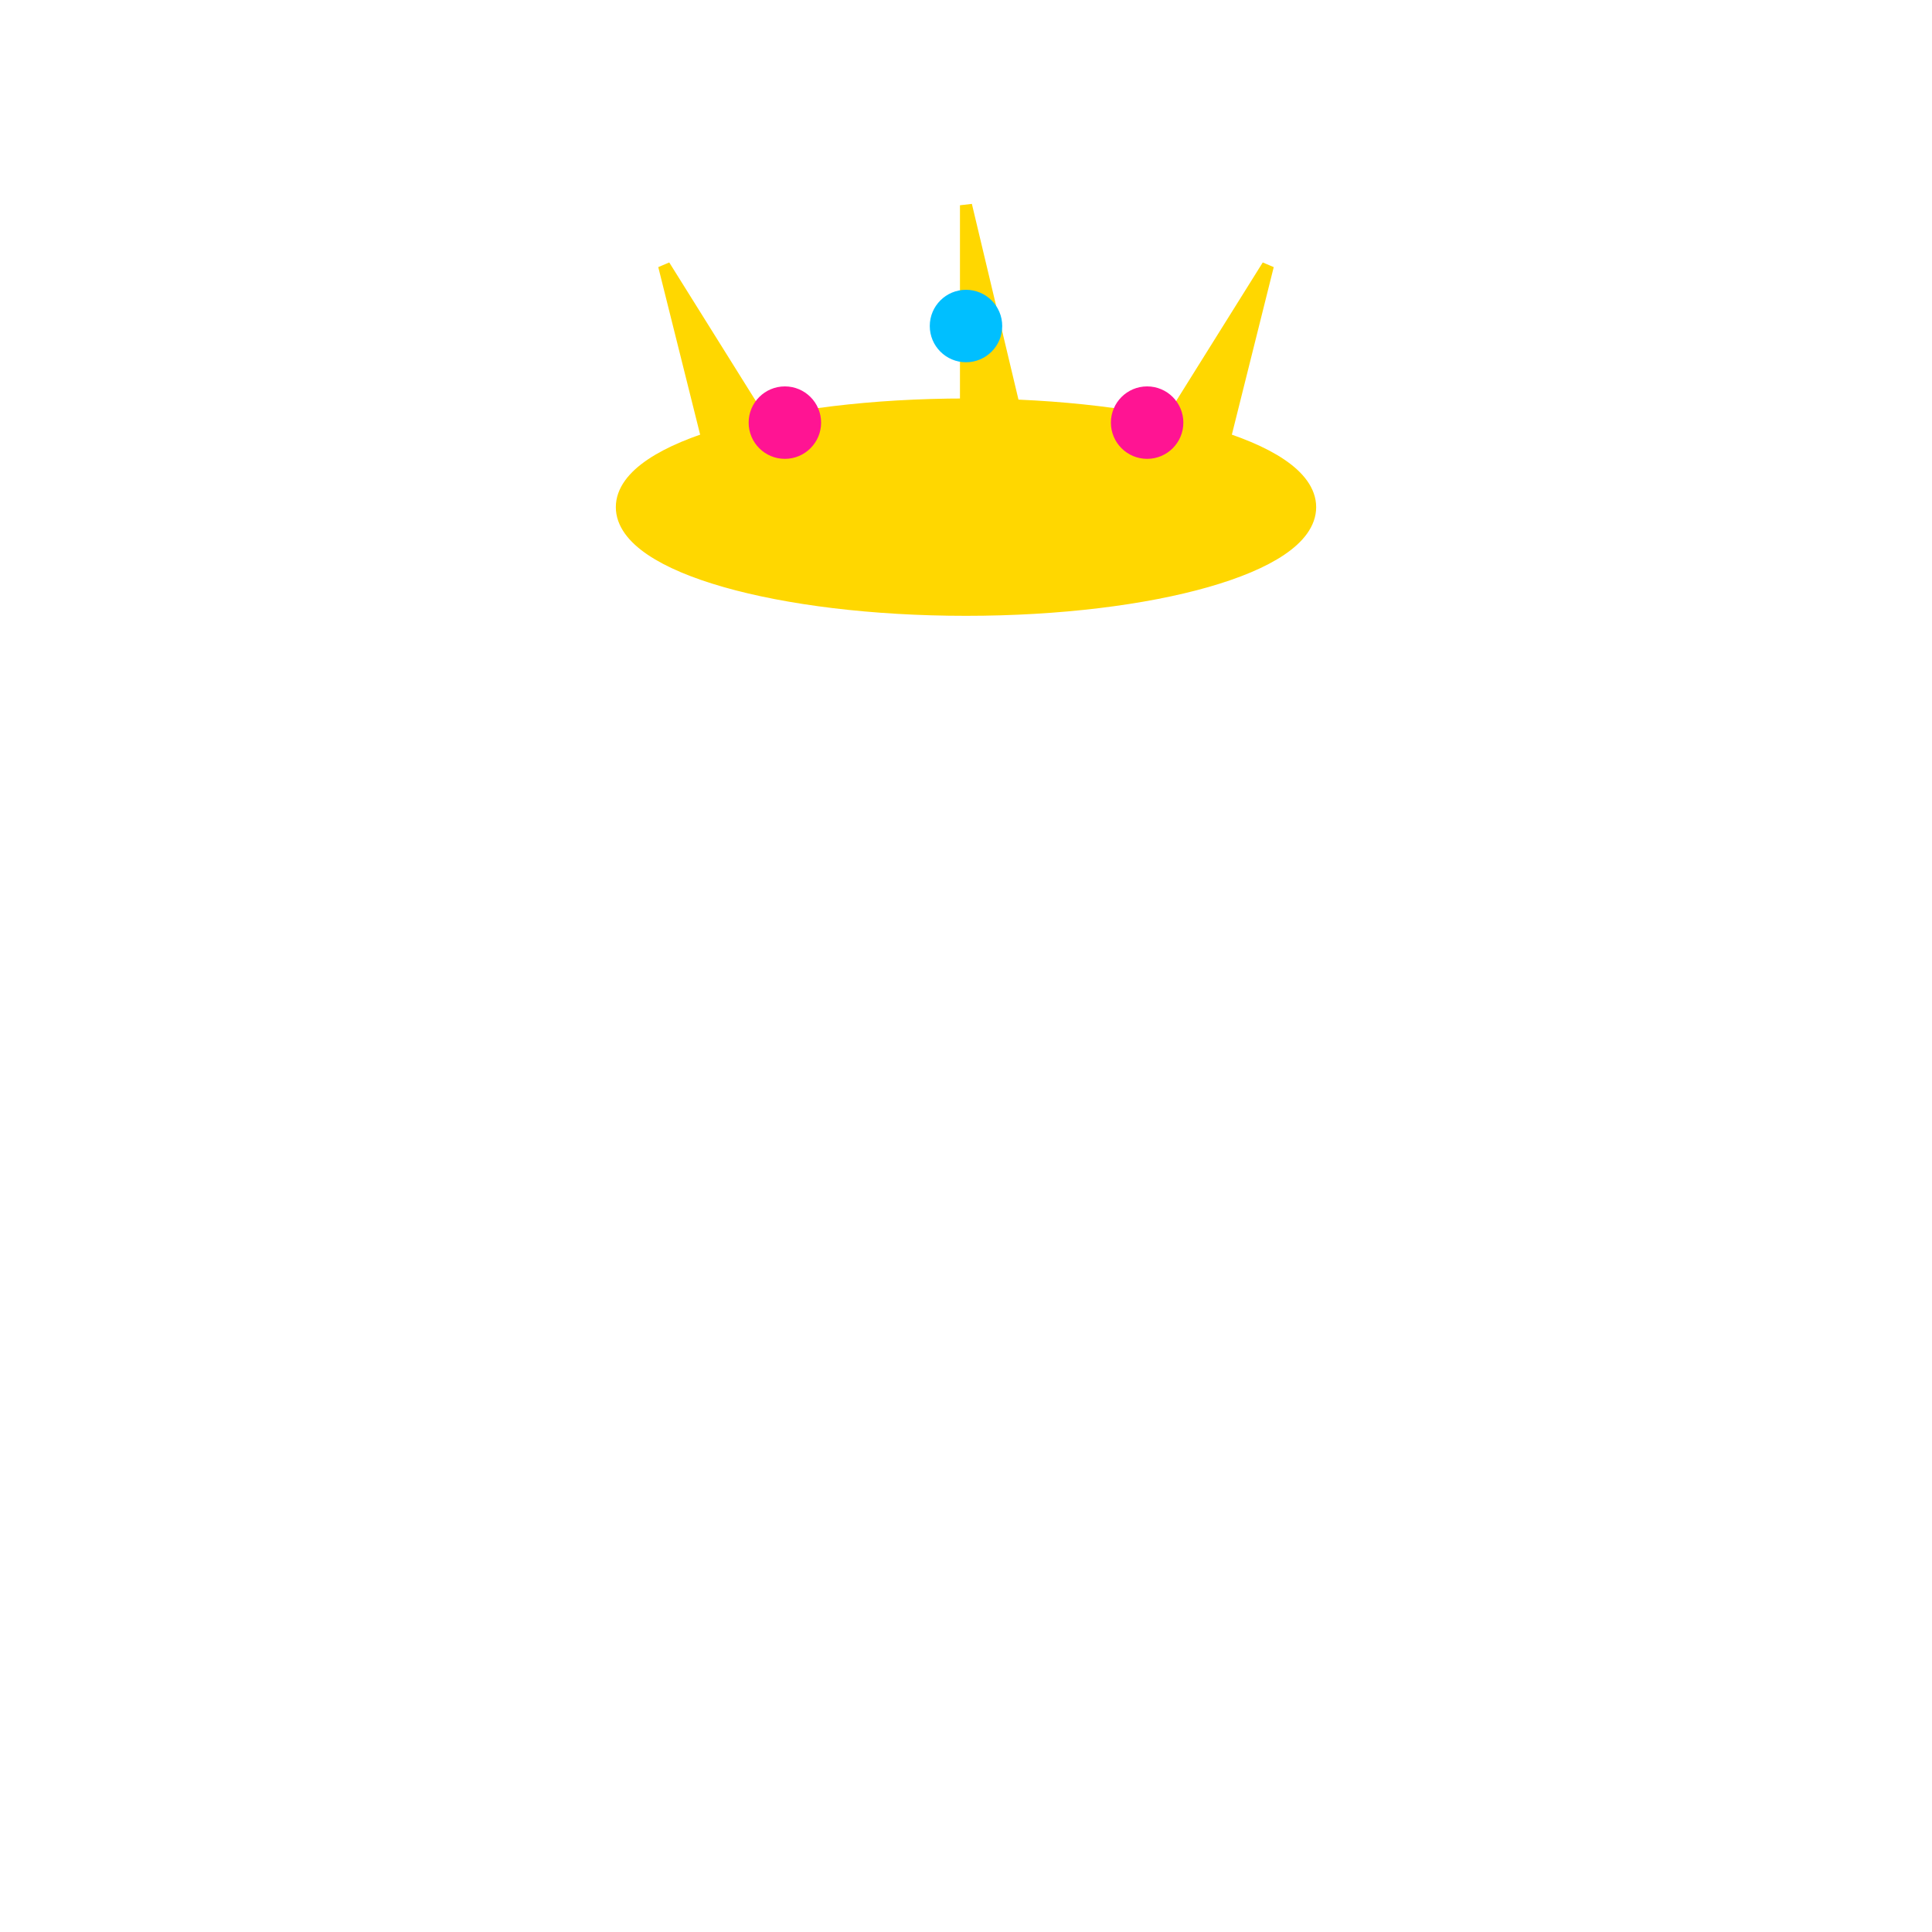
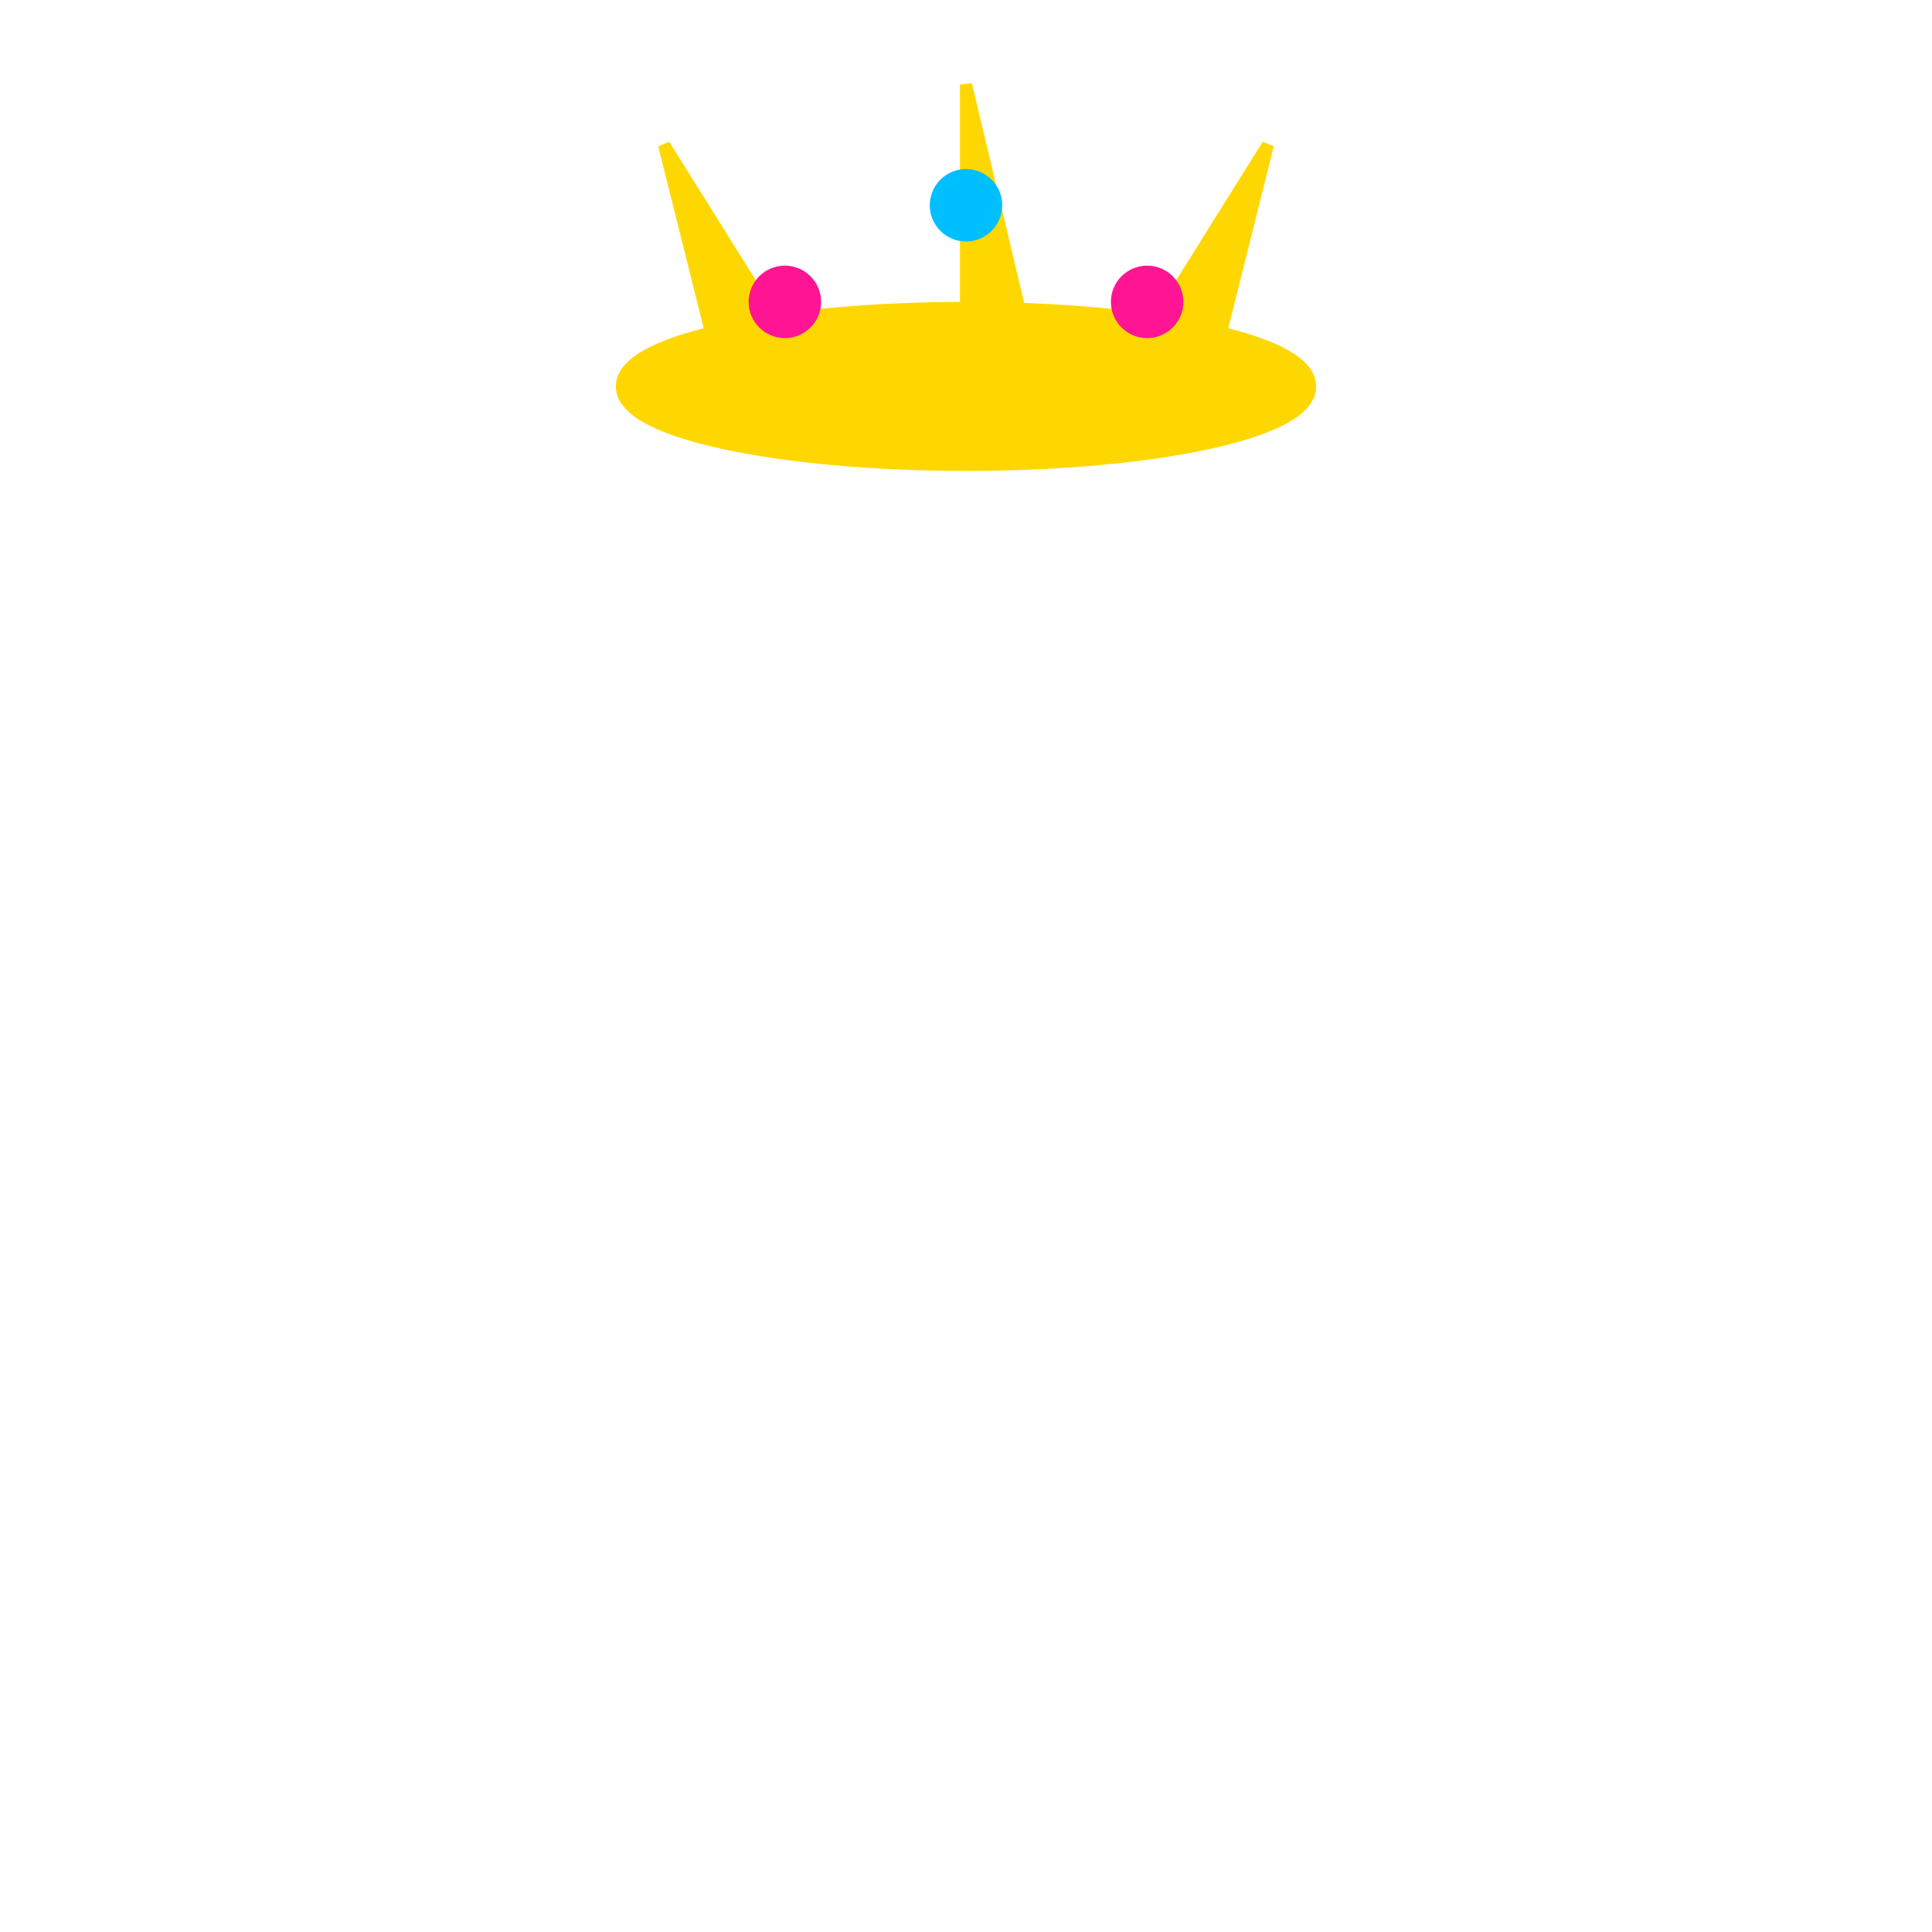
<svg xmlns="http://www.w3.org/2000/svg" width="160" height="160" viewBox="0 0 160 160">
-   <ellipse cx="80" cy="42" rx="28" ry="8" fill="#ffd700" stroke="gold" stroke-width="2" />
-   <path d="M 60 42 L 55 22 L 65 38 Z" fill="#ffd700" stroke="gold" stroke-width="1" />
-   <path d="M 80 42 L 80 17 L 85 38 Z" fill="#ffd700" stroke="gold" stroke-width="1" />
-   <path d="M 100 42 L 105 22 L 95 38 Z" fill="#ffd700" stroke="gold" stroke-width="1" />
-   <circle cx="65" cy="35" r="3" fill="#ff1493" />
-   <circle cx="80" cy="27" r="3" fill="#00bfff" />
-   <circle cx="95" cy="35" r="3" fill="#ff1493" />
+   <ellipse cx="80" cy="32" rx="28" ry="6" fill="#ffd700" stroke="gold" stroke-width="2" />
+   <path d="M 60 32 L 55 12 L 65 28 Z" fill="#ffd700" stroke="gold" stroke-width="1" />
+   <path d="M 80 32 L 80 7 L 85 28 Z" fill="#ffd700" stroke="gold" stroke-width="1" />
+   <path d="M 100 32 L 105 12 L 95 28 Z" fill="#ffd700" stroke="gold" stroke-width="1" />
+   <circle cx="65" cy="25" r="3" fill="#ff1493" />
+   <circle cx="80" cy="17" r="3" fill="#00bfff" />
+   <circle cx="95" cy="25" r="3" fill="#ff1493" />
</svg>
